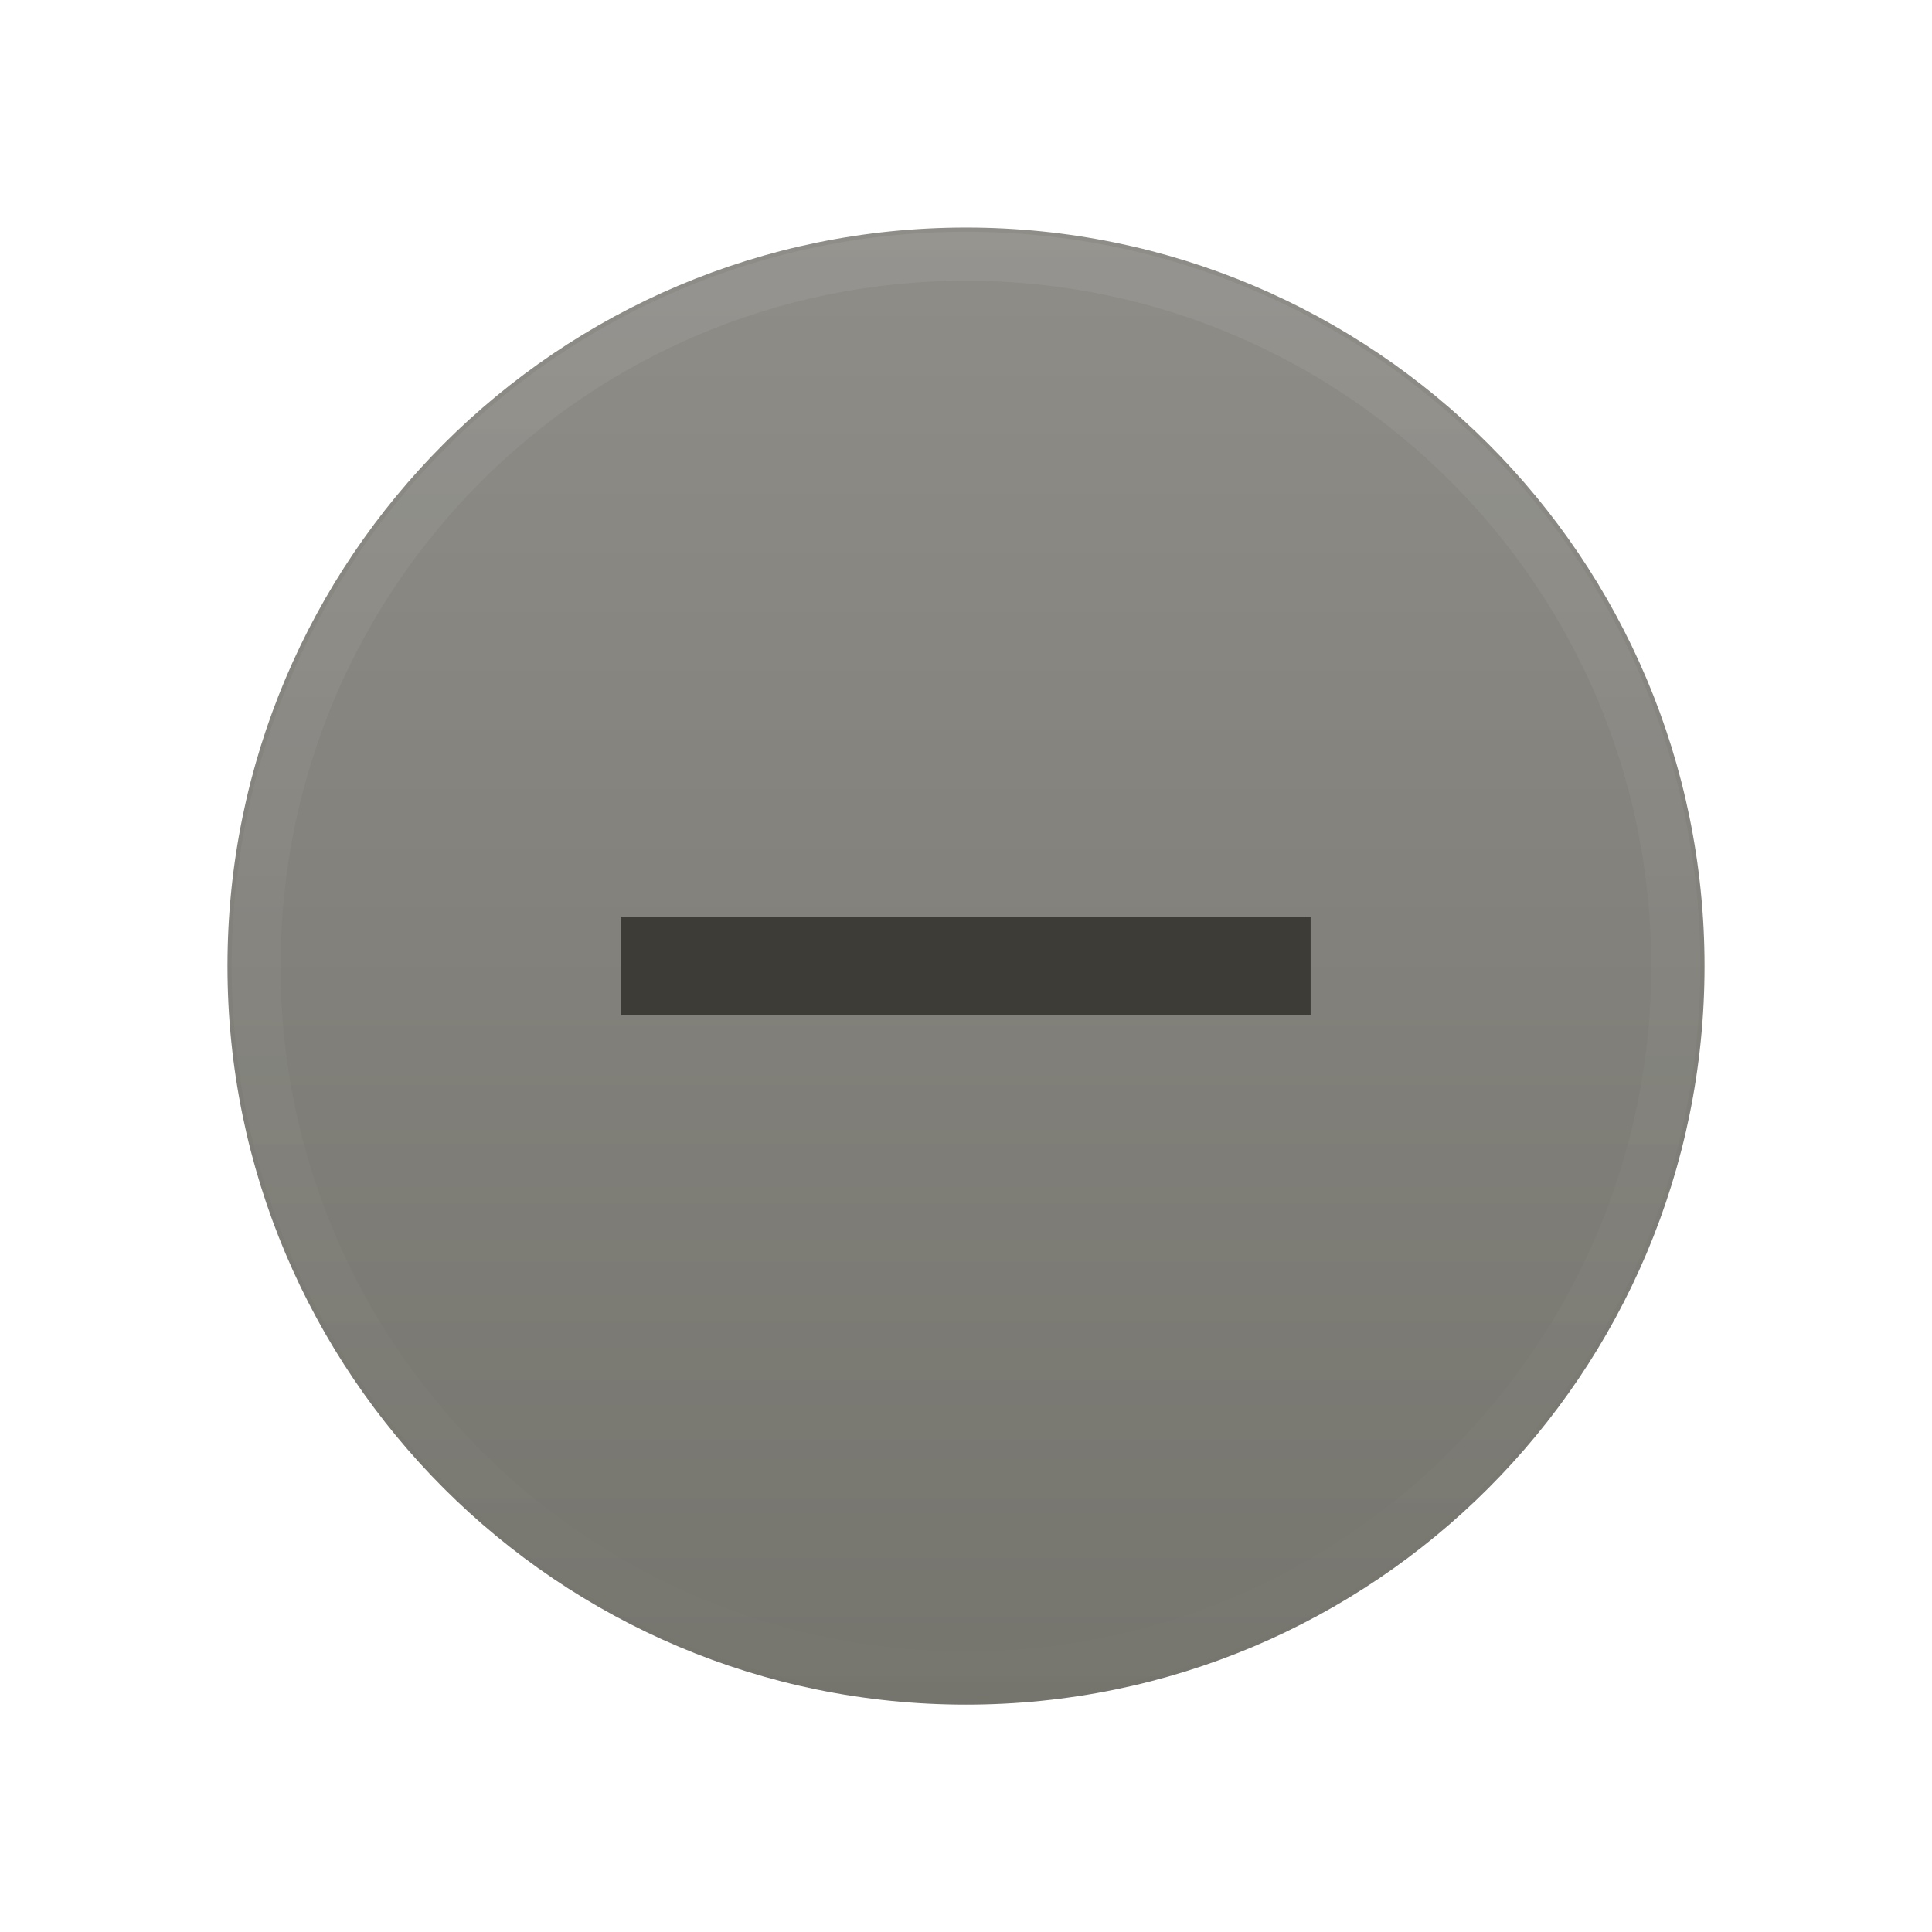
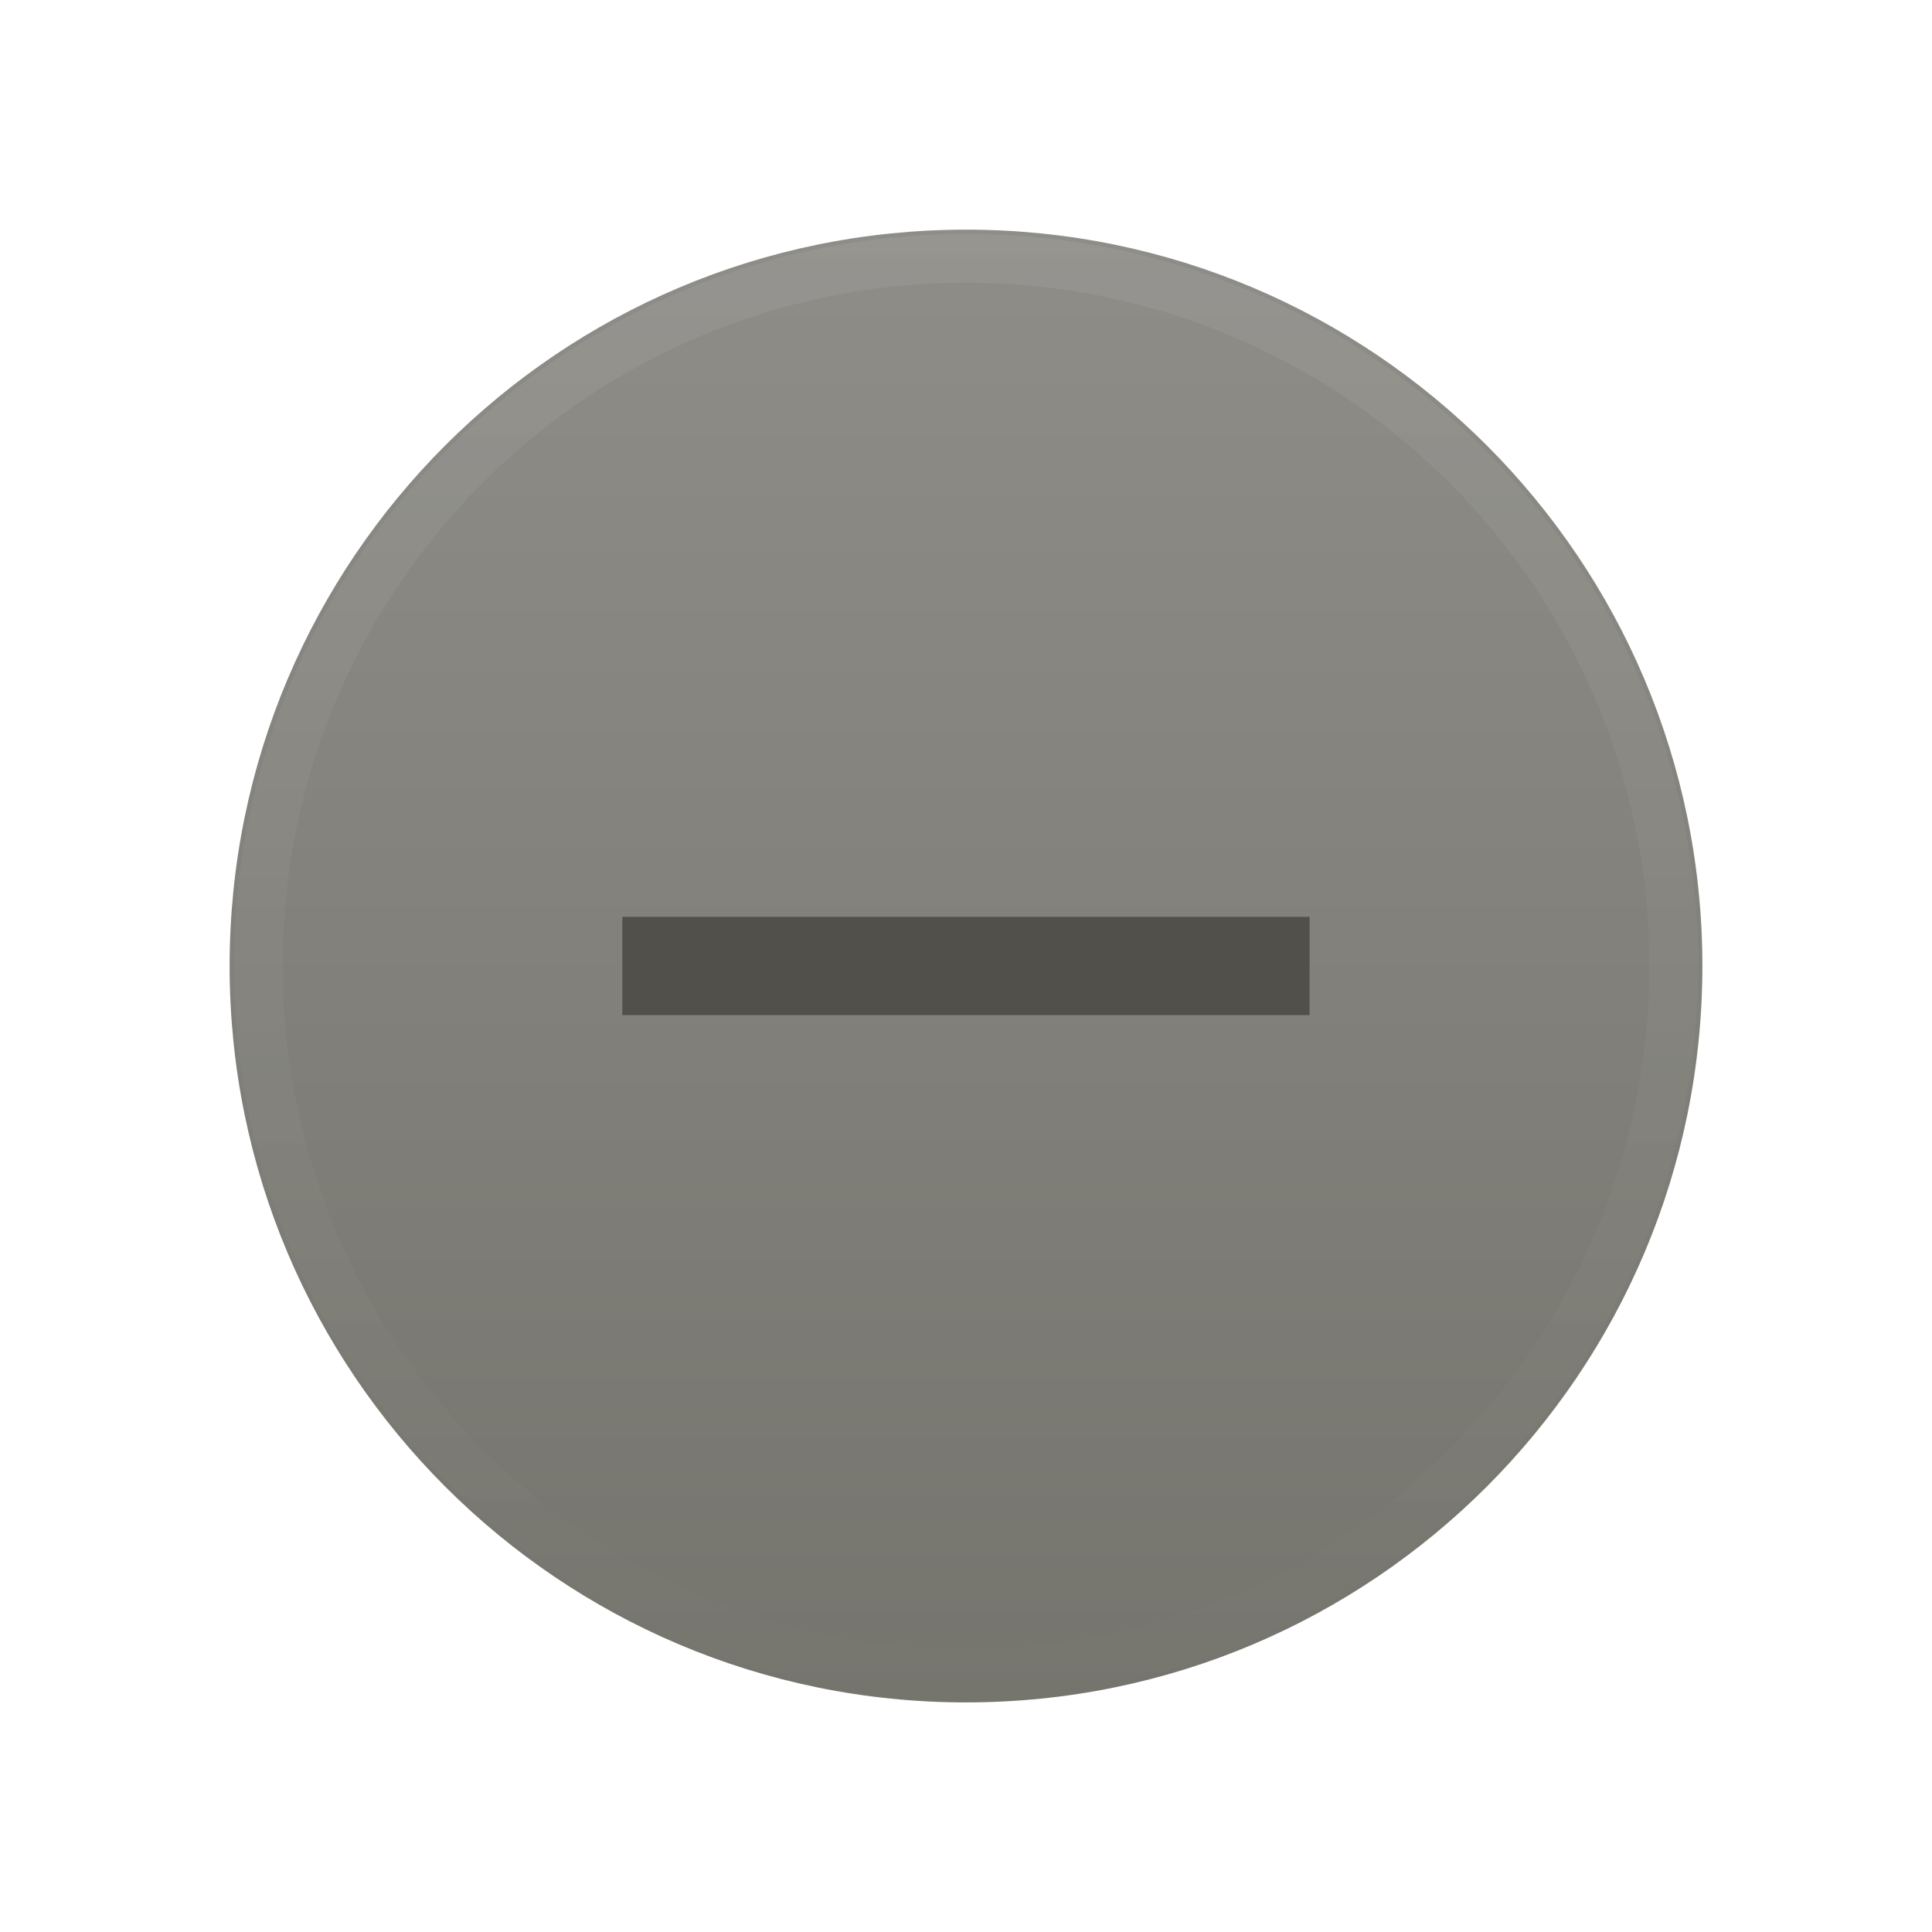
<svg xmlns="http://www.w3.org/2000/svg" xmlns:xlink="http://www.w3.org/1999/xlink" width="19" height="19" id="svg4875" version="1.1" viewBox="0 0 19 19">
  <defs id="defs4877">
    <linearGradient xlink:href="#linearGradient4809" id="linearGradient4795" gradientUnits="userSpaceOnUse" gradientTransform="translate(-1072.362,-1053.362)" x1="2" y1="1062.862" x2="17" y2="1062.862" />
    <linearGradient id="linearGradient4809">
      <stop style="stop-color:#5a5955;stop-opacity:1" offset="0" id="stop4511" />
      <stop id="stop4517" offset="0.5" style="stop-color:#75746d;stop-opacity:1" />
      <stop style="stop-color:#8e8d88;stop-opacity:1" offset="1" id="stop4513" />
    </linearGradient>
    <linearGradient xlink:href="#linearGradient4521" id="linearGradient4797" gradientUnits="userSpaceOnUse" gradientTransform="translate(2125.724,0)" x1="-1070.362" y1="9.5" x2="-1055.362" y2="9.5" />
    <linearGradient id="linearGradient4521">
      <stop style="stop-color:#ffffff;stop-opacity:1;" offset="0" id="stop4523" />
      <stop style="stop-color:#ffffff;stop-opacity:0;" offset="1" id="stop4525" />
    </linearGradient>
    <linearGradient xlink:href="#linearGradient4521" id="linearGradient4799" gradientUnits="userSpaceOnUse" gradientTransform="matrix(1.035712,0,0,1.035712,2163.681,-0.3392617)" x1="-1070.362" y1="9.5" x2="-1055.362" y2="9.5" />
    <linearGradient id="linearGradient4809-2">
      <stop style="stop-color:#75746d;stop-opacity:1" offset="0" id="stop4511-6" />
      <stop style="stop-color:#8e8d88;stop-opacity:1" offset="1" id="stop4513-6" />
    </linearGradient>
-     <linearGradient xlink:href="#linearGradient4521" id="linearGradient4181" gradientUnits="userSpaceOnUse" gradientTransform="matrix(0,0.9972544,0.997253,0,0.02608619,2122.807)" x1="-1070.362" y1="9.5" x2="-1055.362" y2="9.5" />
-     <linearGradient xlink:href="#linearGradient4809-2" id="linearGradient4185" gradientUnits="userSpaceOnUse" gradientTransform="matrix(0.968421,0,0,0.968421,-1072.062,-1019.798)" x1="2" y1="1062.862" x2="17" y2="1062.862" />
+     <linearGradient xlink:href="#linearGradient4521" id="linearGradient4196" gradientUnits="userSpaceOnUse" gradientTransform="matrix(0,0.98366,0.9836586,0,0.1552286,2108.358)" x1="-1070.362" y1="9.5" x2="-1055.362" y2="9.5" />
+     <linearGradient xlink:href="#linearGradient4809-2" id="linearGradient4200" gradientUnits="userSpaceOnUse" gradientTransform="matrix(0.9552197,0,0,0.9552197,-1071.936,-1005.767)" x1="2" y1="1062.862" x2="17" y2="1062.862" />
  </defs>
  <g id="layer1" transform="translate(287.3571,-522.8622)">
-     <use x="0" y="0" xlink:href="#g4783" id="use4830" transform="translate(-71.16345,-1065.616)" width="100%" height="100%" />
-     <g transform="translate(-287.3571,-530.5)" id="g4783">
-       <circle cy="9.5" cx="-1062.863" id="circle4787" style="color:#000000;display:inline;overflow:visible;visibility:visible;fill:url(#linearGradient4185);fill-opacity:1;fill-rule:nonzero;stroke:none;stroke-width:8;marker:none;enable-background:accumulate" transform="matrix(0,-1,1,0,0,0)" r="7.263" />
+     <g transform="matrix(1.01087,0,0,1.01087,-287.4604,-542.0529)" id="g4783">
+       <circle cy="9.5" cx="-1062.862" id="circle4787" style="color:#000000;display:inline;overflow:visible;visibility:visible;fill:url(#linearGradient4200);fill-opacity:1;fill-rule:nonzero;stroke:none;stroke-width:8;marker:none;enable-background:accumulate" transform="matrix(0,-1,1,0,0,0)" r="7.164" />
      <rect style="color:#000000;display:inline;overflow:visible;visibility:visible;fill:none;stroke:none;stroke-width:1;marker:none;enable-background:accumulate" id="rect4793" width="18.4" height="18.4" x="0.3" y="1053.662" />
-       <path style="color:#000000;font-style:normal;font-variant:normal;font-weight:normal;font-stretch:normal;line-height:normal;font-family:sans-serif;-inkscape-font-specification:sans-serif;text-indent:0;text-align:start;text-decoration:none;text-decoration-line:none;letter-spacing:normal;word-spacing:normal;text-transform:none;direction:ltr;block-progression:tb;writing-mode:lr-tb;baseline-shift:baseline;text-anchor:start;clip-rule:nonzero;display:inline;overflow:visible;visibility:visible;opacity:0.07;isolation:auto;mix-blend-mode:normal;color-interpolation:sRGB;color-interpolation-filters:linearRGB;fill:url(#linearGradient4181);fill-opacity:1;stroke:none;stroke-width:0.5;marker:none;color-rendering:auto;image-rendering:auto;shape-rendering:auto;text-rendering:auto;enable-background:accumulate" d="m 2.278,1062.863 c 0,-3.986 3.236,-7.222 7.222,-7.222 3.985,0 7.222,3.236 7.222,7.222 0,3.985 -3.236,7.221 -7.222,7.221 -3.985,0 -7.222,-3.236 -7.222,-7.221 z m 0.481,0 c 0,3.725 3.015,6.74 6.74,6.74 3.725,0 6.74,-3.015 6.74,-6.74 0,-3.725 -3.015,-6.74 -6.74,-6.74 -3.725,0 -6.74,3.015 -6.74,6.74 z" id="circle4531" />
+       <path style="color:#000000;font-style:normal;font-variant:normal;font-weight:normal;font-stretch:normal;line-height:normal;font-family:sans-serif;-inkscape-font-specification:sans-serif;text-indent:0;text-align:start;text-decoration:none;text-decoration-line:none;letter-spacing:normal;word-spacing:normal;text-transform:none;direction:ltr;block-progression:tb;writing-mode:lr-tb;baseline-shift:baseline;text-anchor:start;clip-rule:nonzero;display:inline;overflow:visible;visibility:visible;opacity:0.07;isolation:auto;mix-blend-mode:normal;color-interpolation:sRGB;color-interpolation-filters:linearRGB;fill:url(#linearGradient4196);fill-opacity:1;stroke:none;stroke-width:0.5;marker:none;color-rendering:auto;image-rendering:auto;shape-rendering:auto;text-rendering:auto;enable-background:accumulate" d="m 2.377,1062.862 c 0,-3.931 3.192,-7.123 7.123,-7.123 3.931,0 7.123,3.192 7.123,7.123 0,3.931 -3.192,7.123 -7.123,7.123 -3.931,0 -7.123,-3.192 -7.123,-7.123 z m 0.475,0 c 0,3.674 2.974,6.648 6.648,6.648 3.674,0 6.648,-2.974 6.648,-6.648 0,-3.675 -2.974,-6.648 -6.648,-6.648 -3.674,0 -6.648,2.974 -6.648,6.648 z" id="circle4531" />
    </g>
-     <rect style="color:#000000;display:inline;overflow:visible;visibility:visible;fill:#3d3c37;fill-opacity:1;stroke:none;stroke-width:1;marker:none;enable-background:accumulate" id="rect4834" width="6.779" height="0.968" x="-281.247" y="531.878" />
+     <rect style="color:#000000;display:inline;overflow:visible;visibility:visible;fill:#3d3c37;fill-opacity:0.706;stroke:none;stroke-width:1;marker:none;enable-background:accumulate" id="rect4834" width="6.759" height="0.966" x="-281.237" y="531.879" />
  </g>
</svg>
